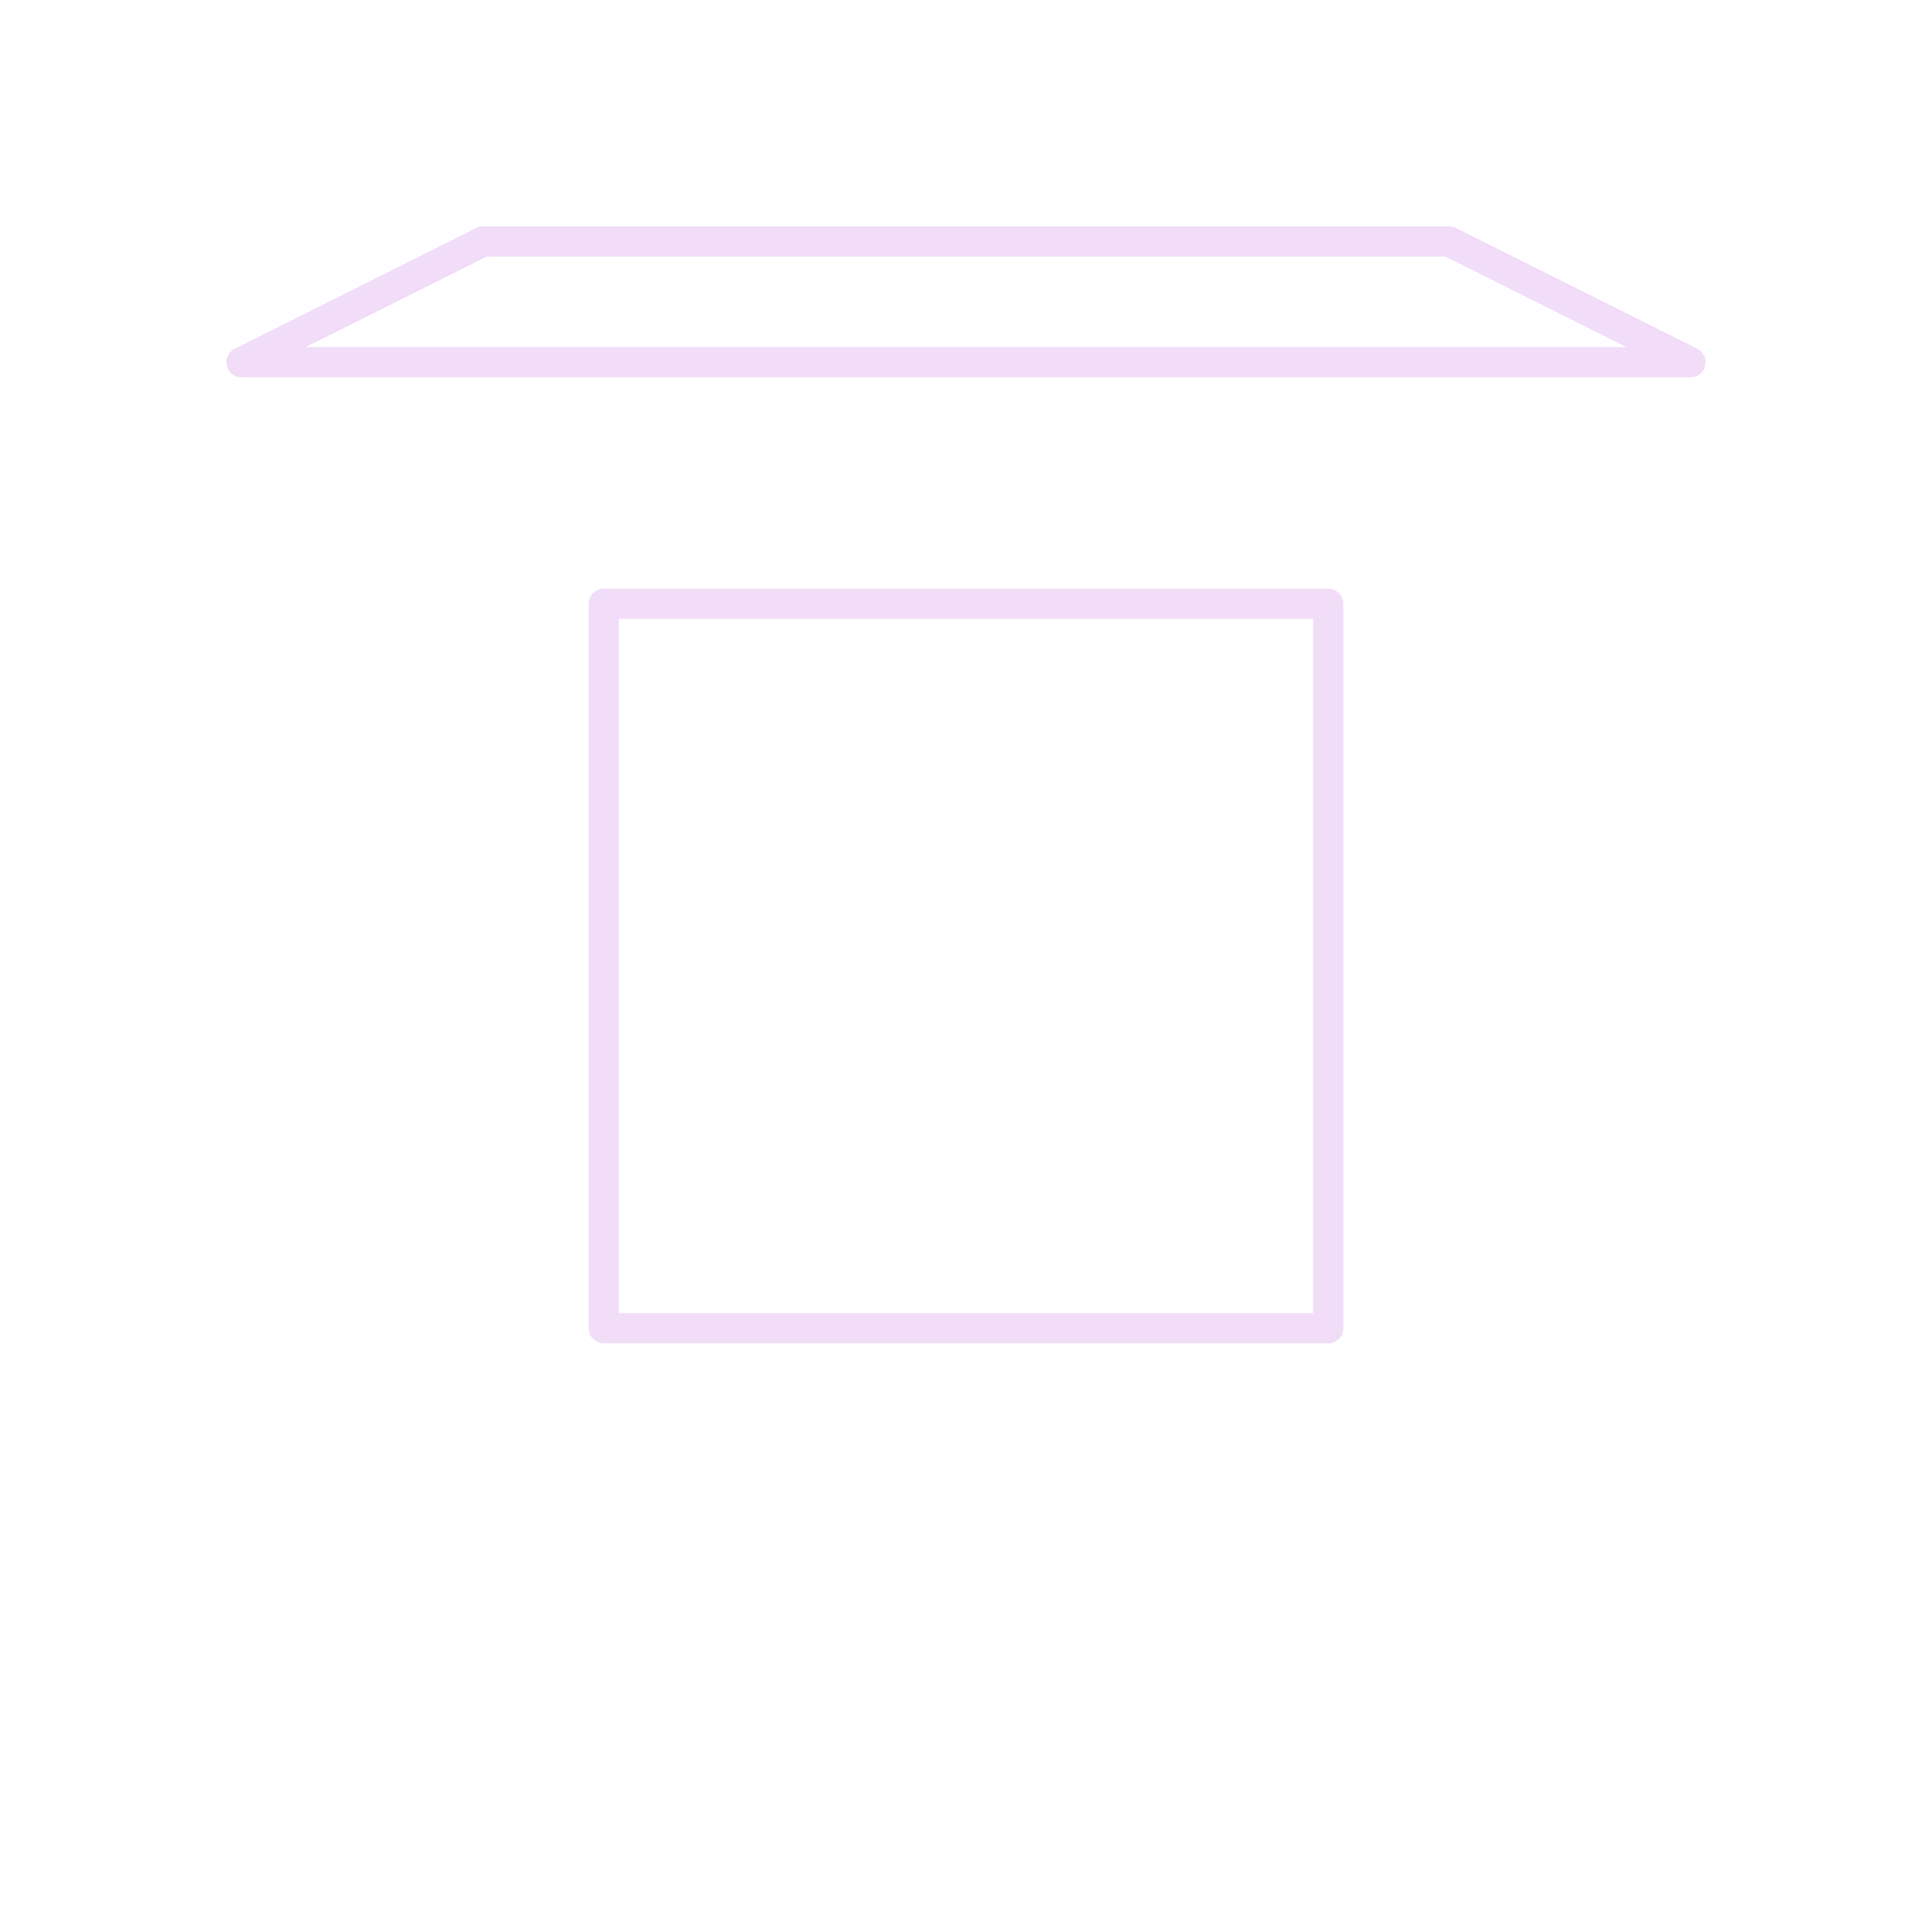
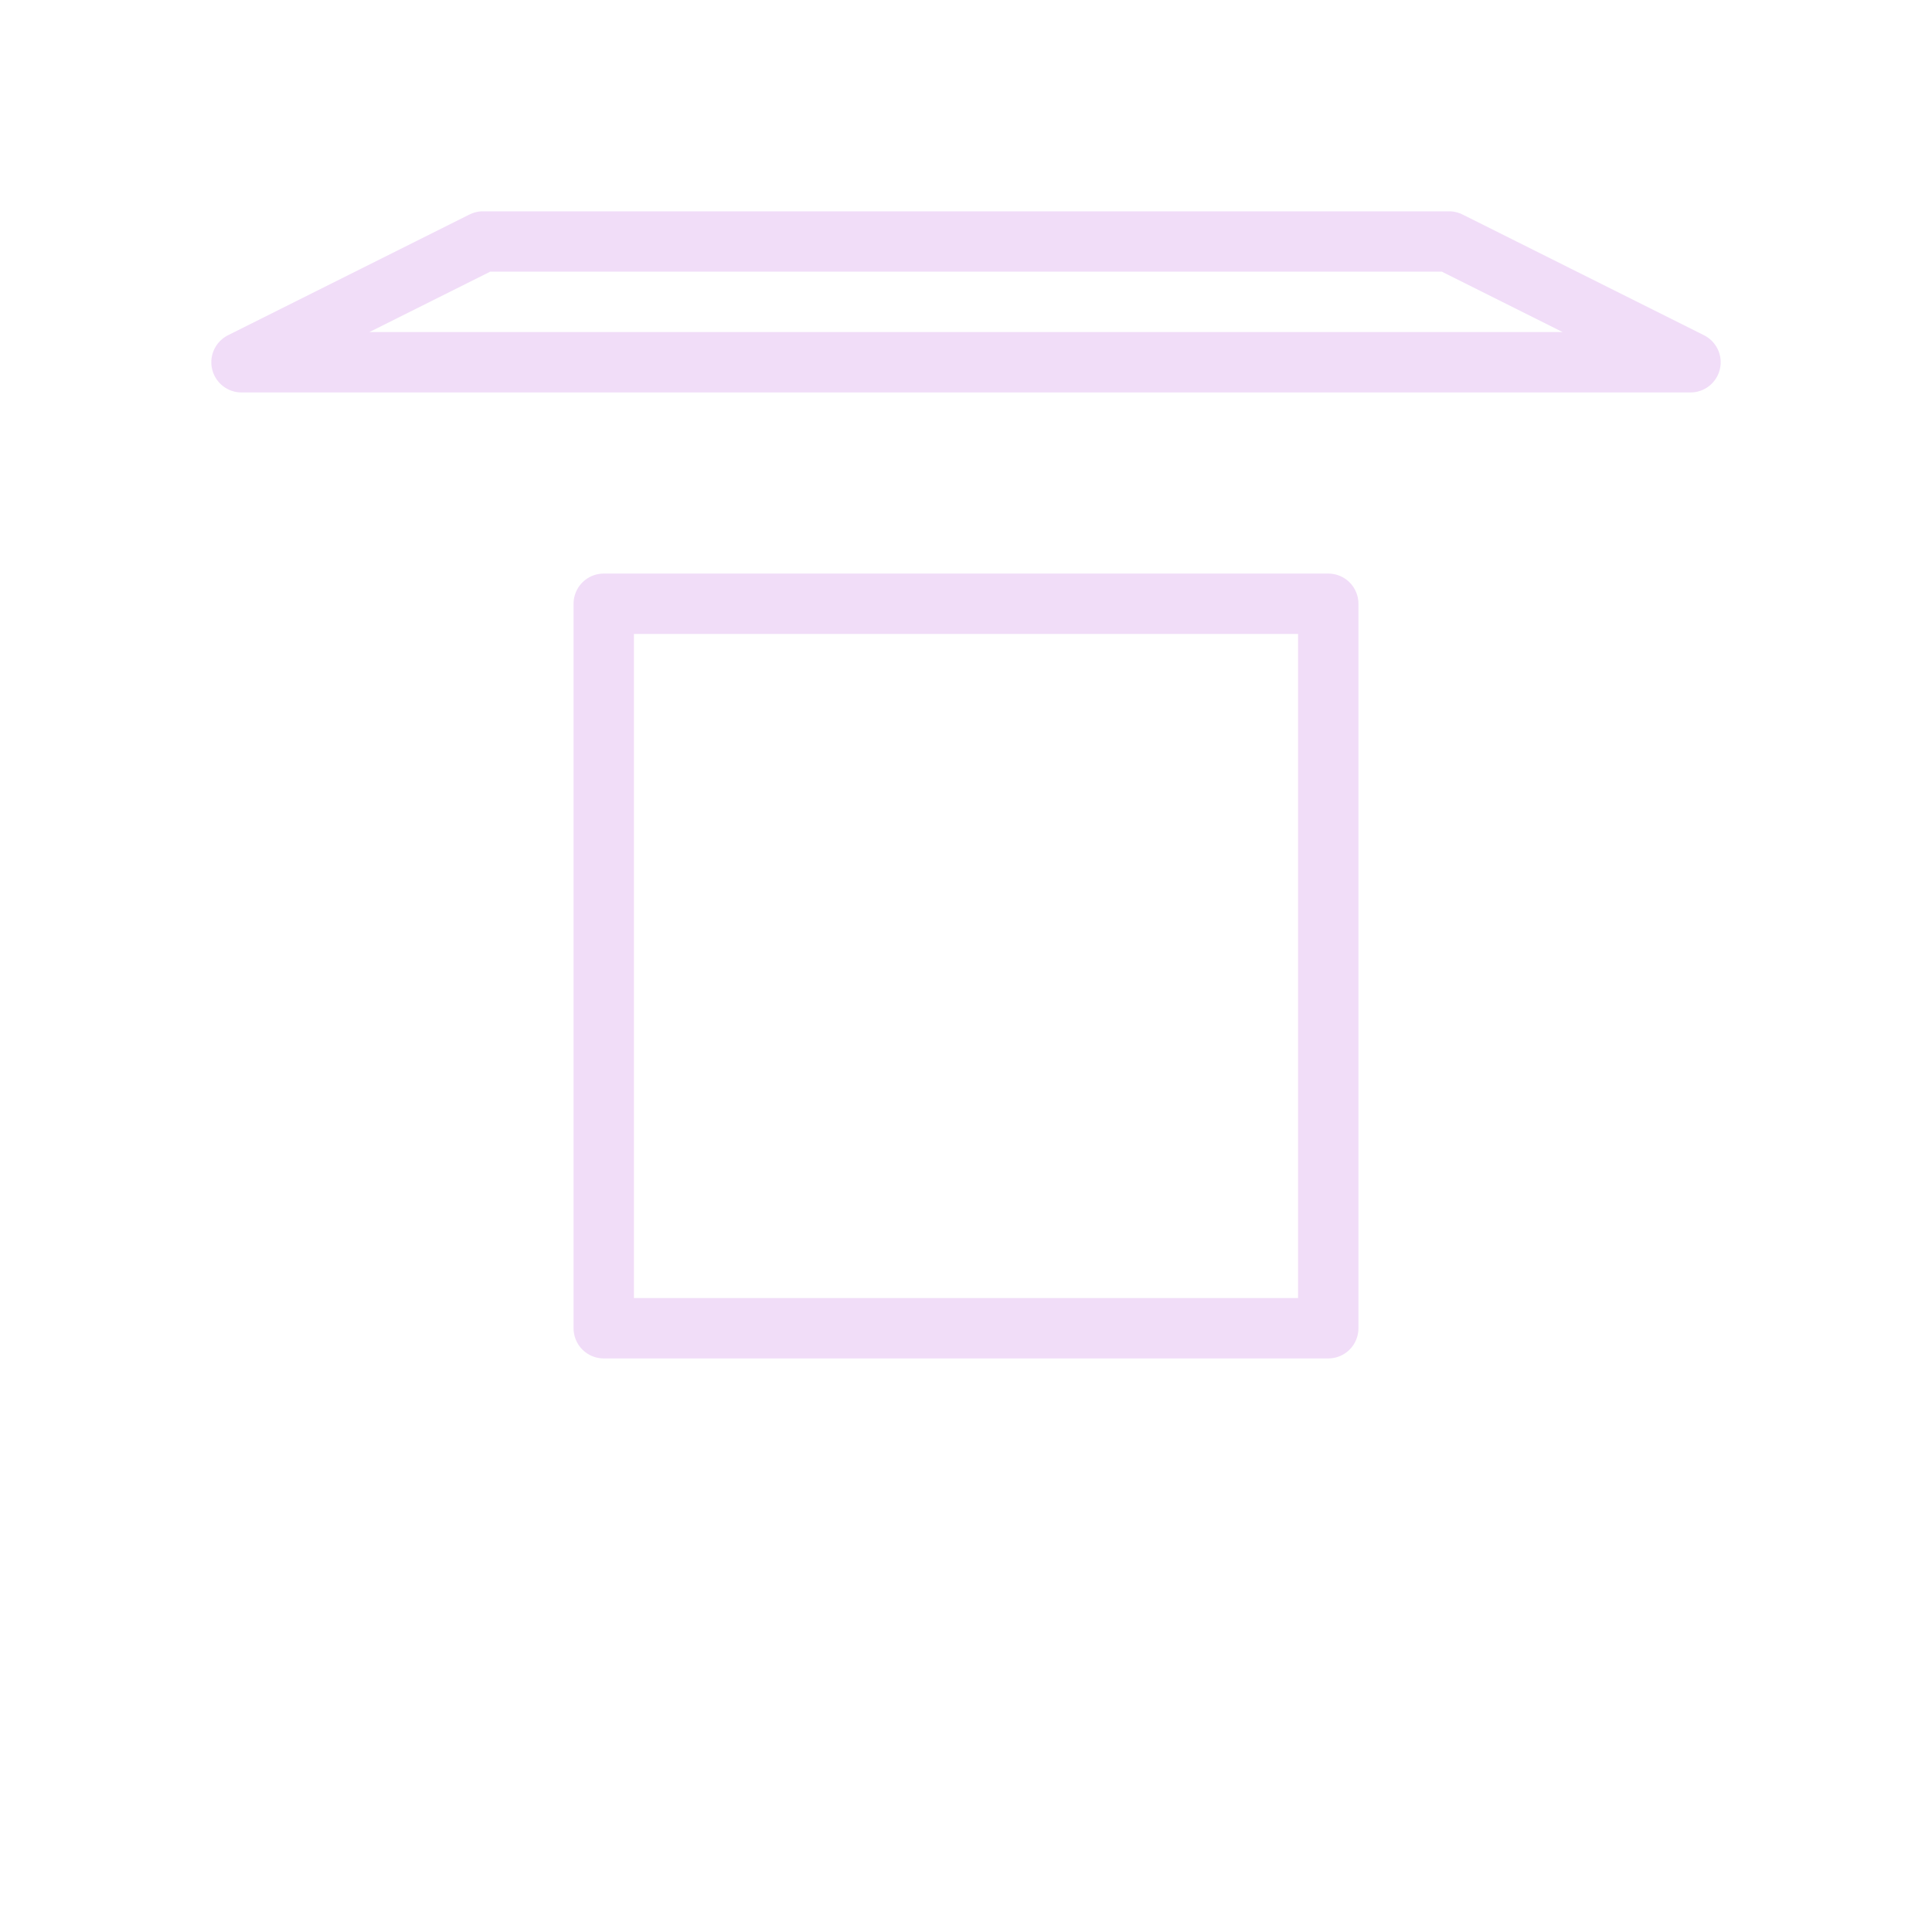
<svg xmlns="http://www.w3.org/2000/svg" width="100%" height="100%" viewBox="0 0 32 32" version="1.1">
-   <g transform="matrix(0.5,0,0,0.5,0,0)" style="fill:none;stroke:#dae6;stroke-width:1px;stroke-linecap:round;stroke-linejoin:round;">
+   <g transform="matrix(0.5,0,0,0.5,0,0)" style="fill:none;stroke:#dae6;stroke-width:2px;stroke-linecap:round;stroke-linejoin:round;">
    <rect x="20" y="20" width="24" height="24" />
    <path d="M16,8L8,12L56,12L48,8L16,8Z" />
  </g>
</svg>
